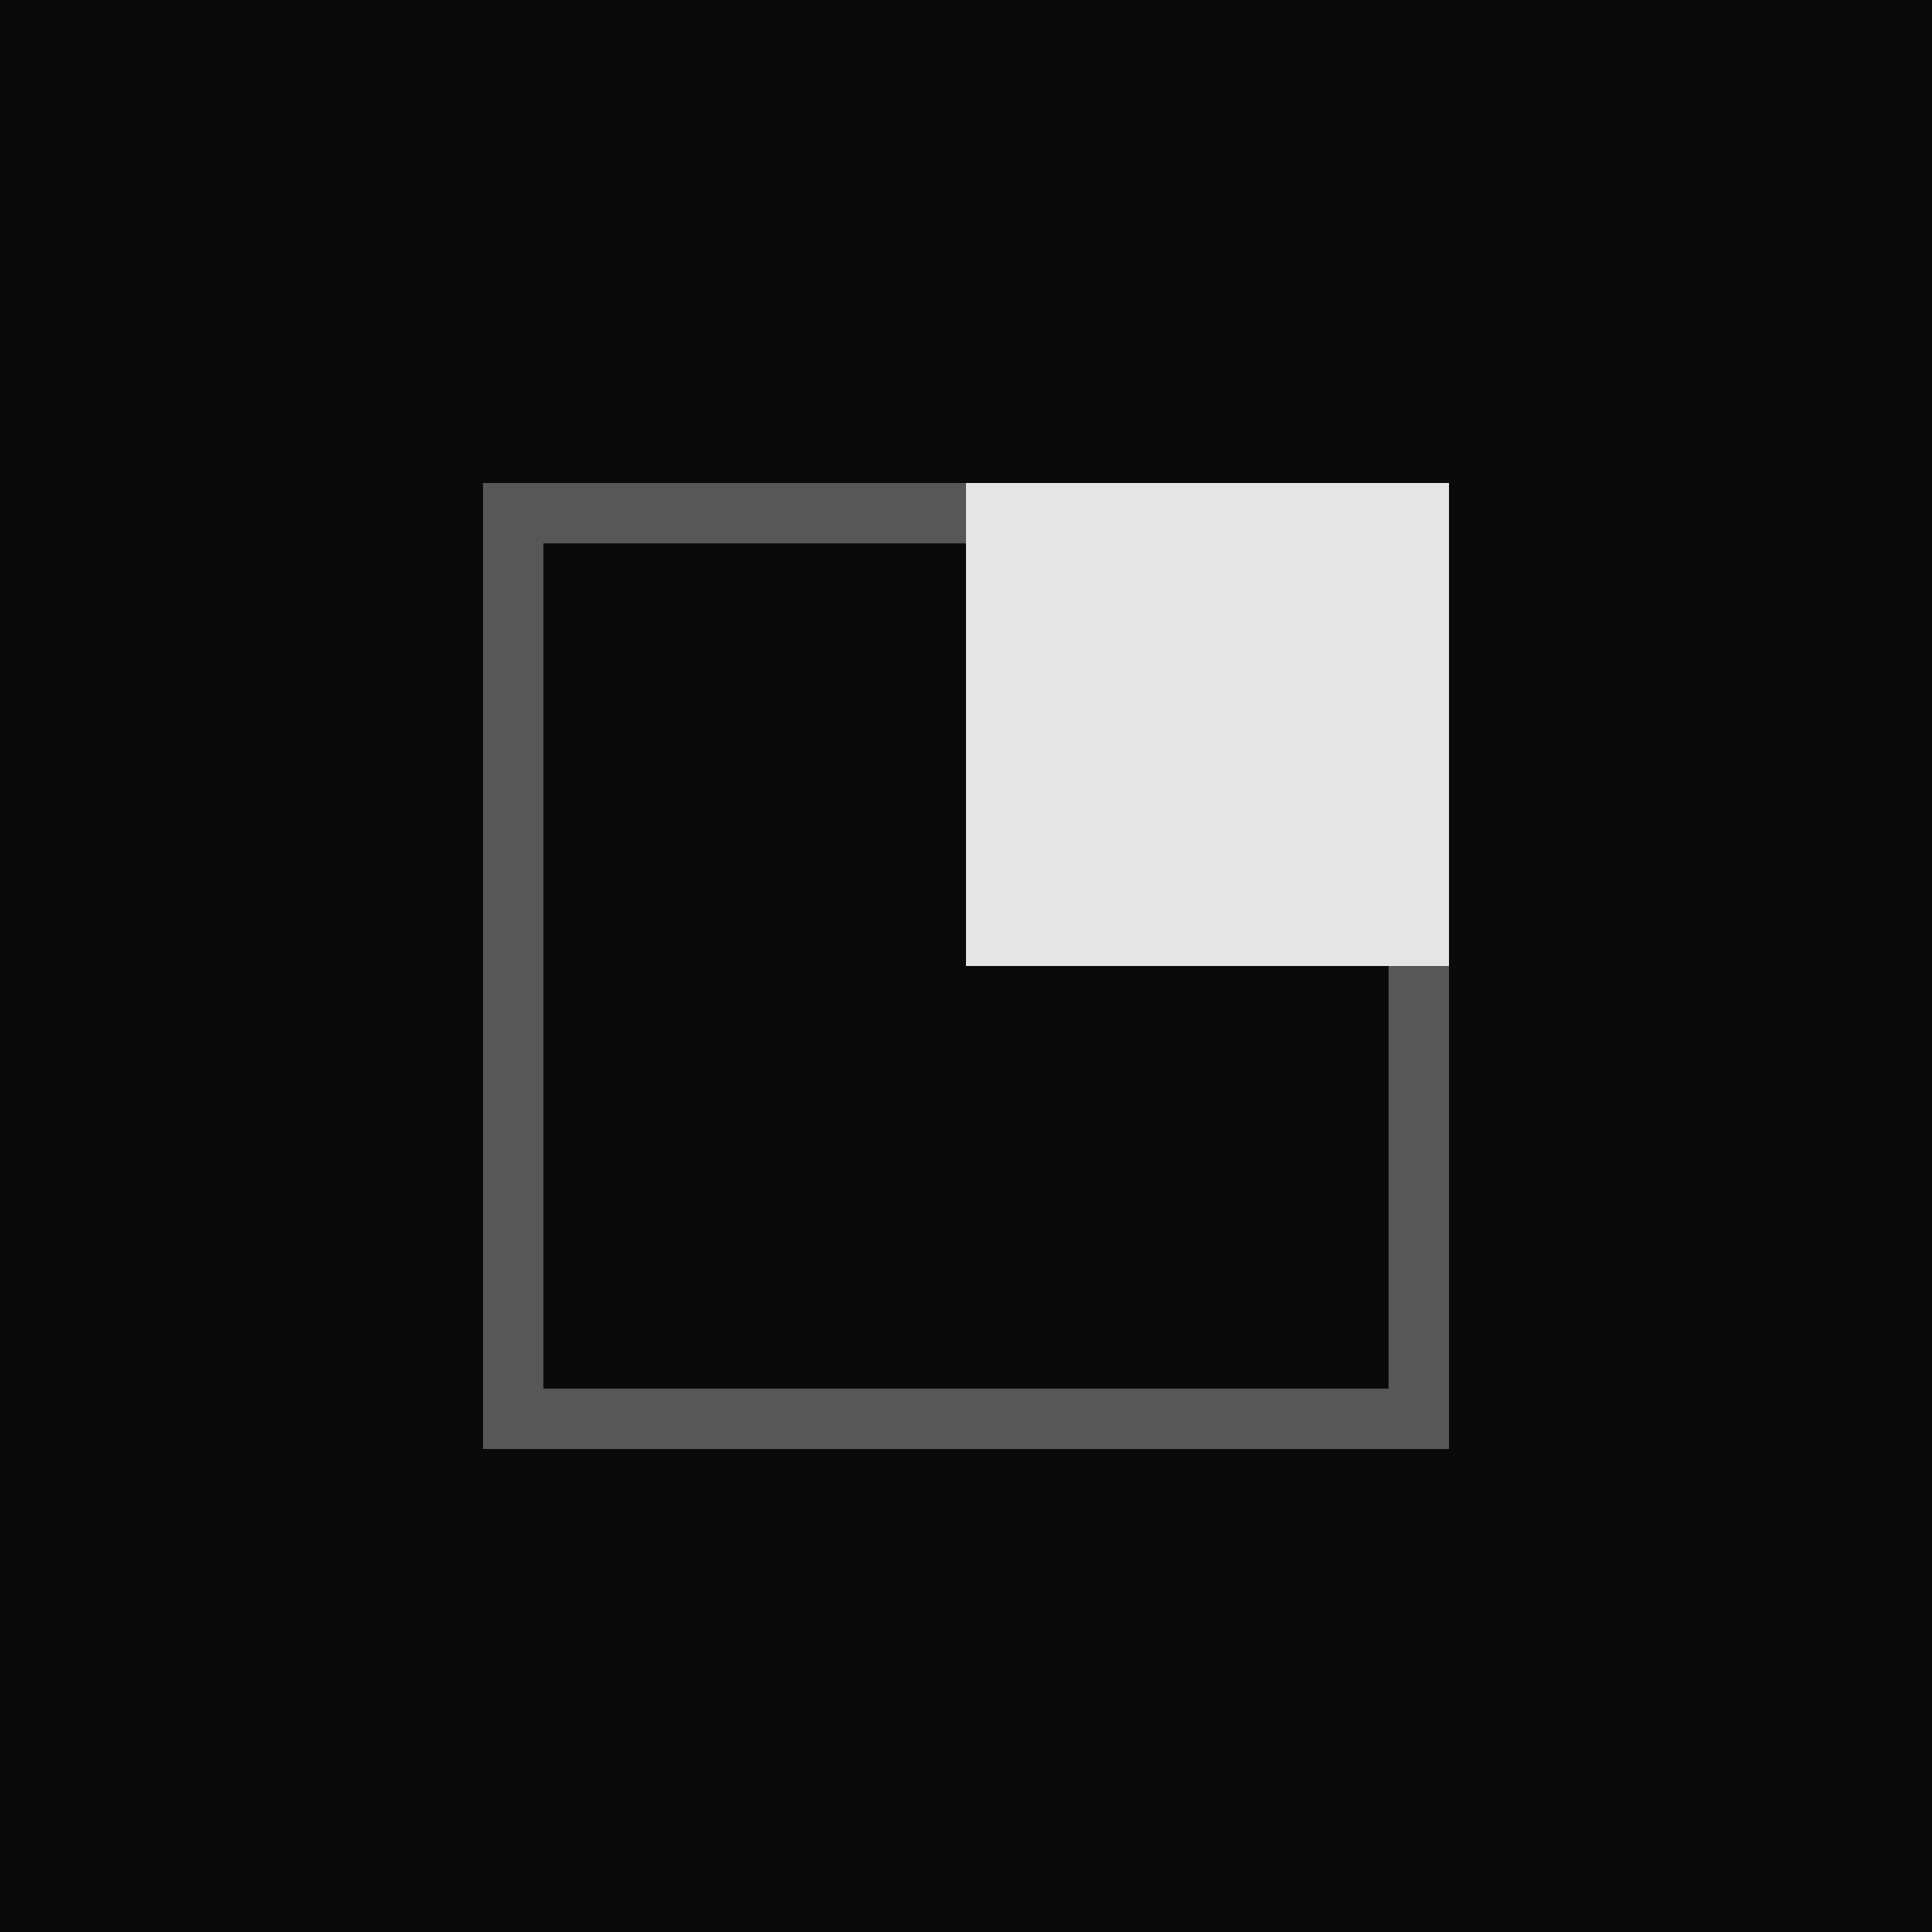
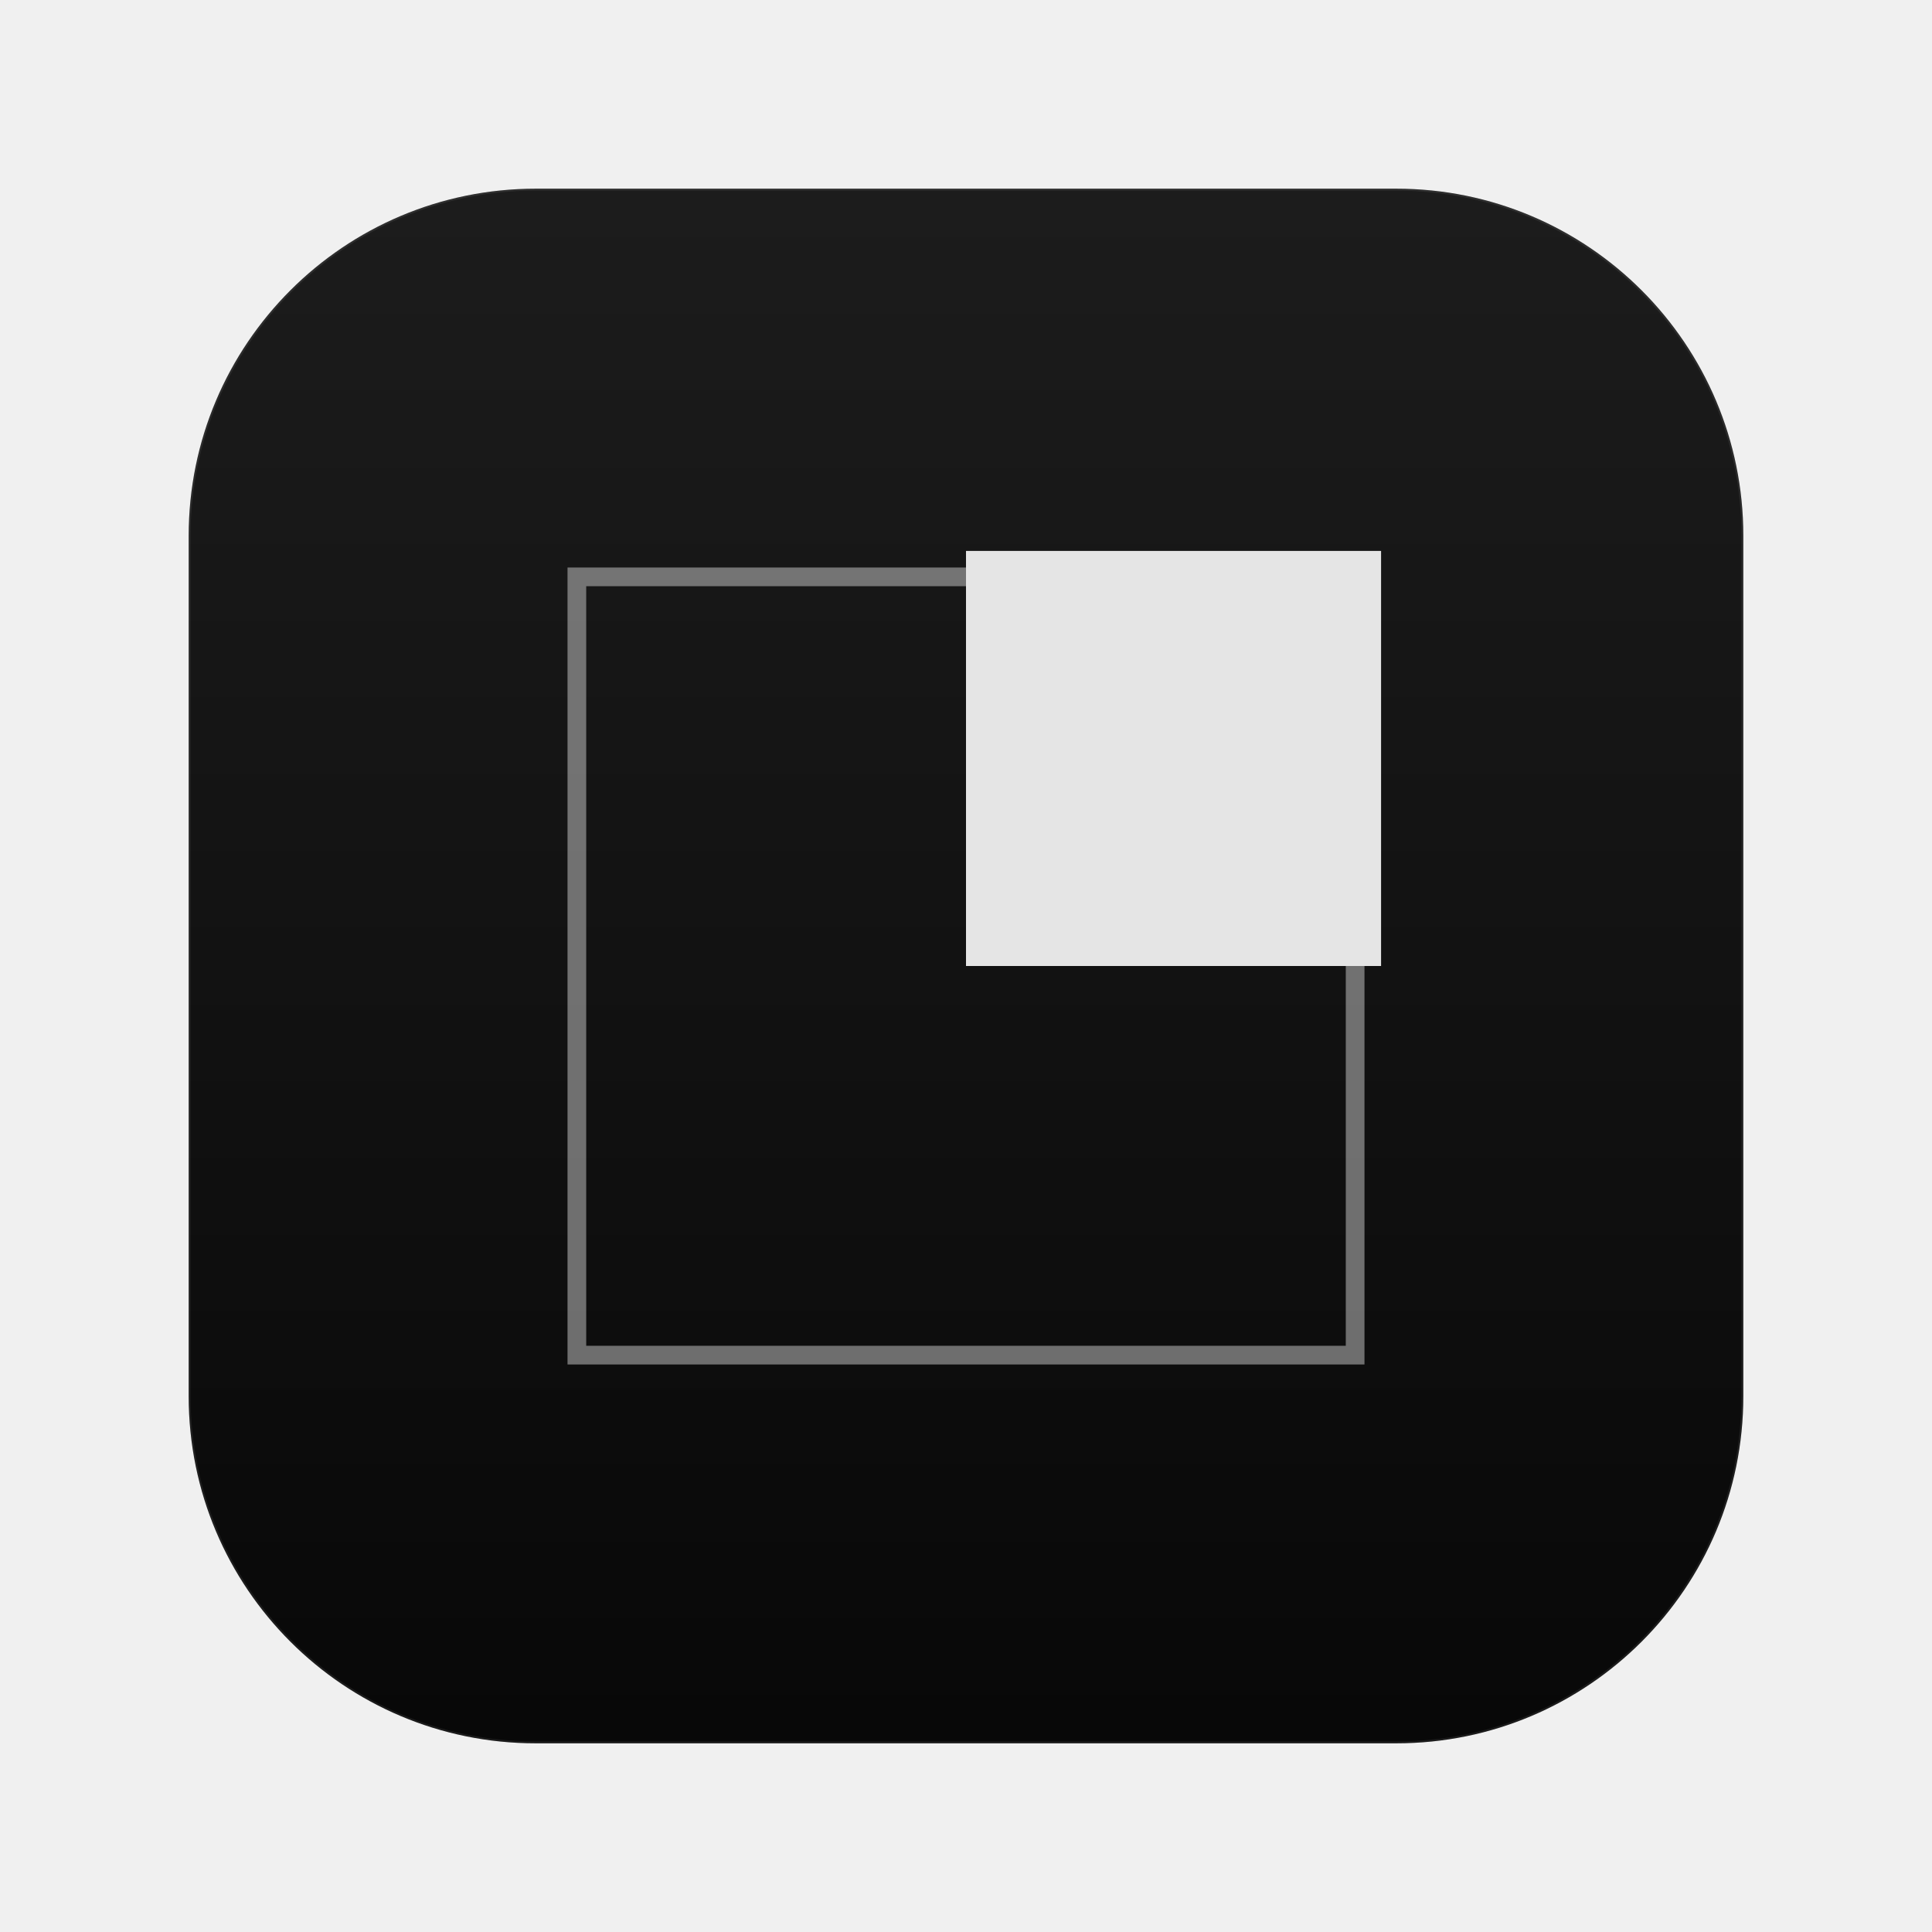
- <svg xmlns="http://www.w3.org/2000/svg" viewBox="0 0 512 512" fill="none">
-   <rect width="512" height="512" fill="#0a0a0a" />
-   <g transform="translate(128 128) scale(16)">
-     <rect x="0.5" y="0.5" width="15" height="15" stroke="#e5e5e5" stroke-opacity="0.35" />
+ <svg xmlns="http://www.w3.org/2000/svg" viewBox="0 0 1024 1024" fill="none">
+   <defs>
+     <linearGradient id="bg" x1="0" y1="0" x2="0" y2="1">
+       <stop offset="0" stop-color="#1c1c1c" />
+       <stop offset="1" stop-color="#080808" />
+     </linearGradient>
+   </defs>
+   <rect x="100" y="100" width="824" height="824" rx="184" fill="url(#bg)" />
+   <rect x="100.5" y="100.5" width="823" height="823" rx="183.5" fill="none" stroke="#ffffff" stroke-opacity="0.08" />
+   <g transform="translate(292 292) scale(27.5)">
+     <rect x="0.5" y="0.5" width="15" height="15" fill="none" stroke="#e5e5e5" stroke-opacity="0.45" stroke-width="0.36" />
    <rect x="8" y="0" width="8" height="8" fill="#e5e5e5" />
  </g>
</svg>
